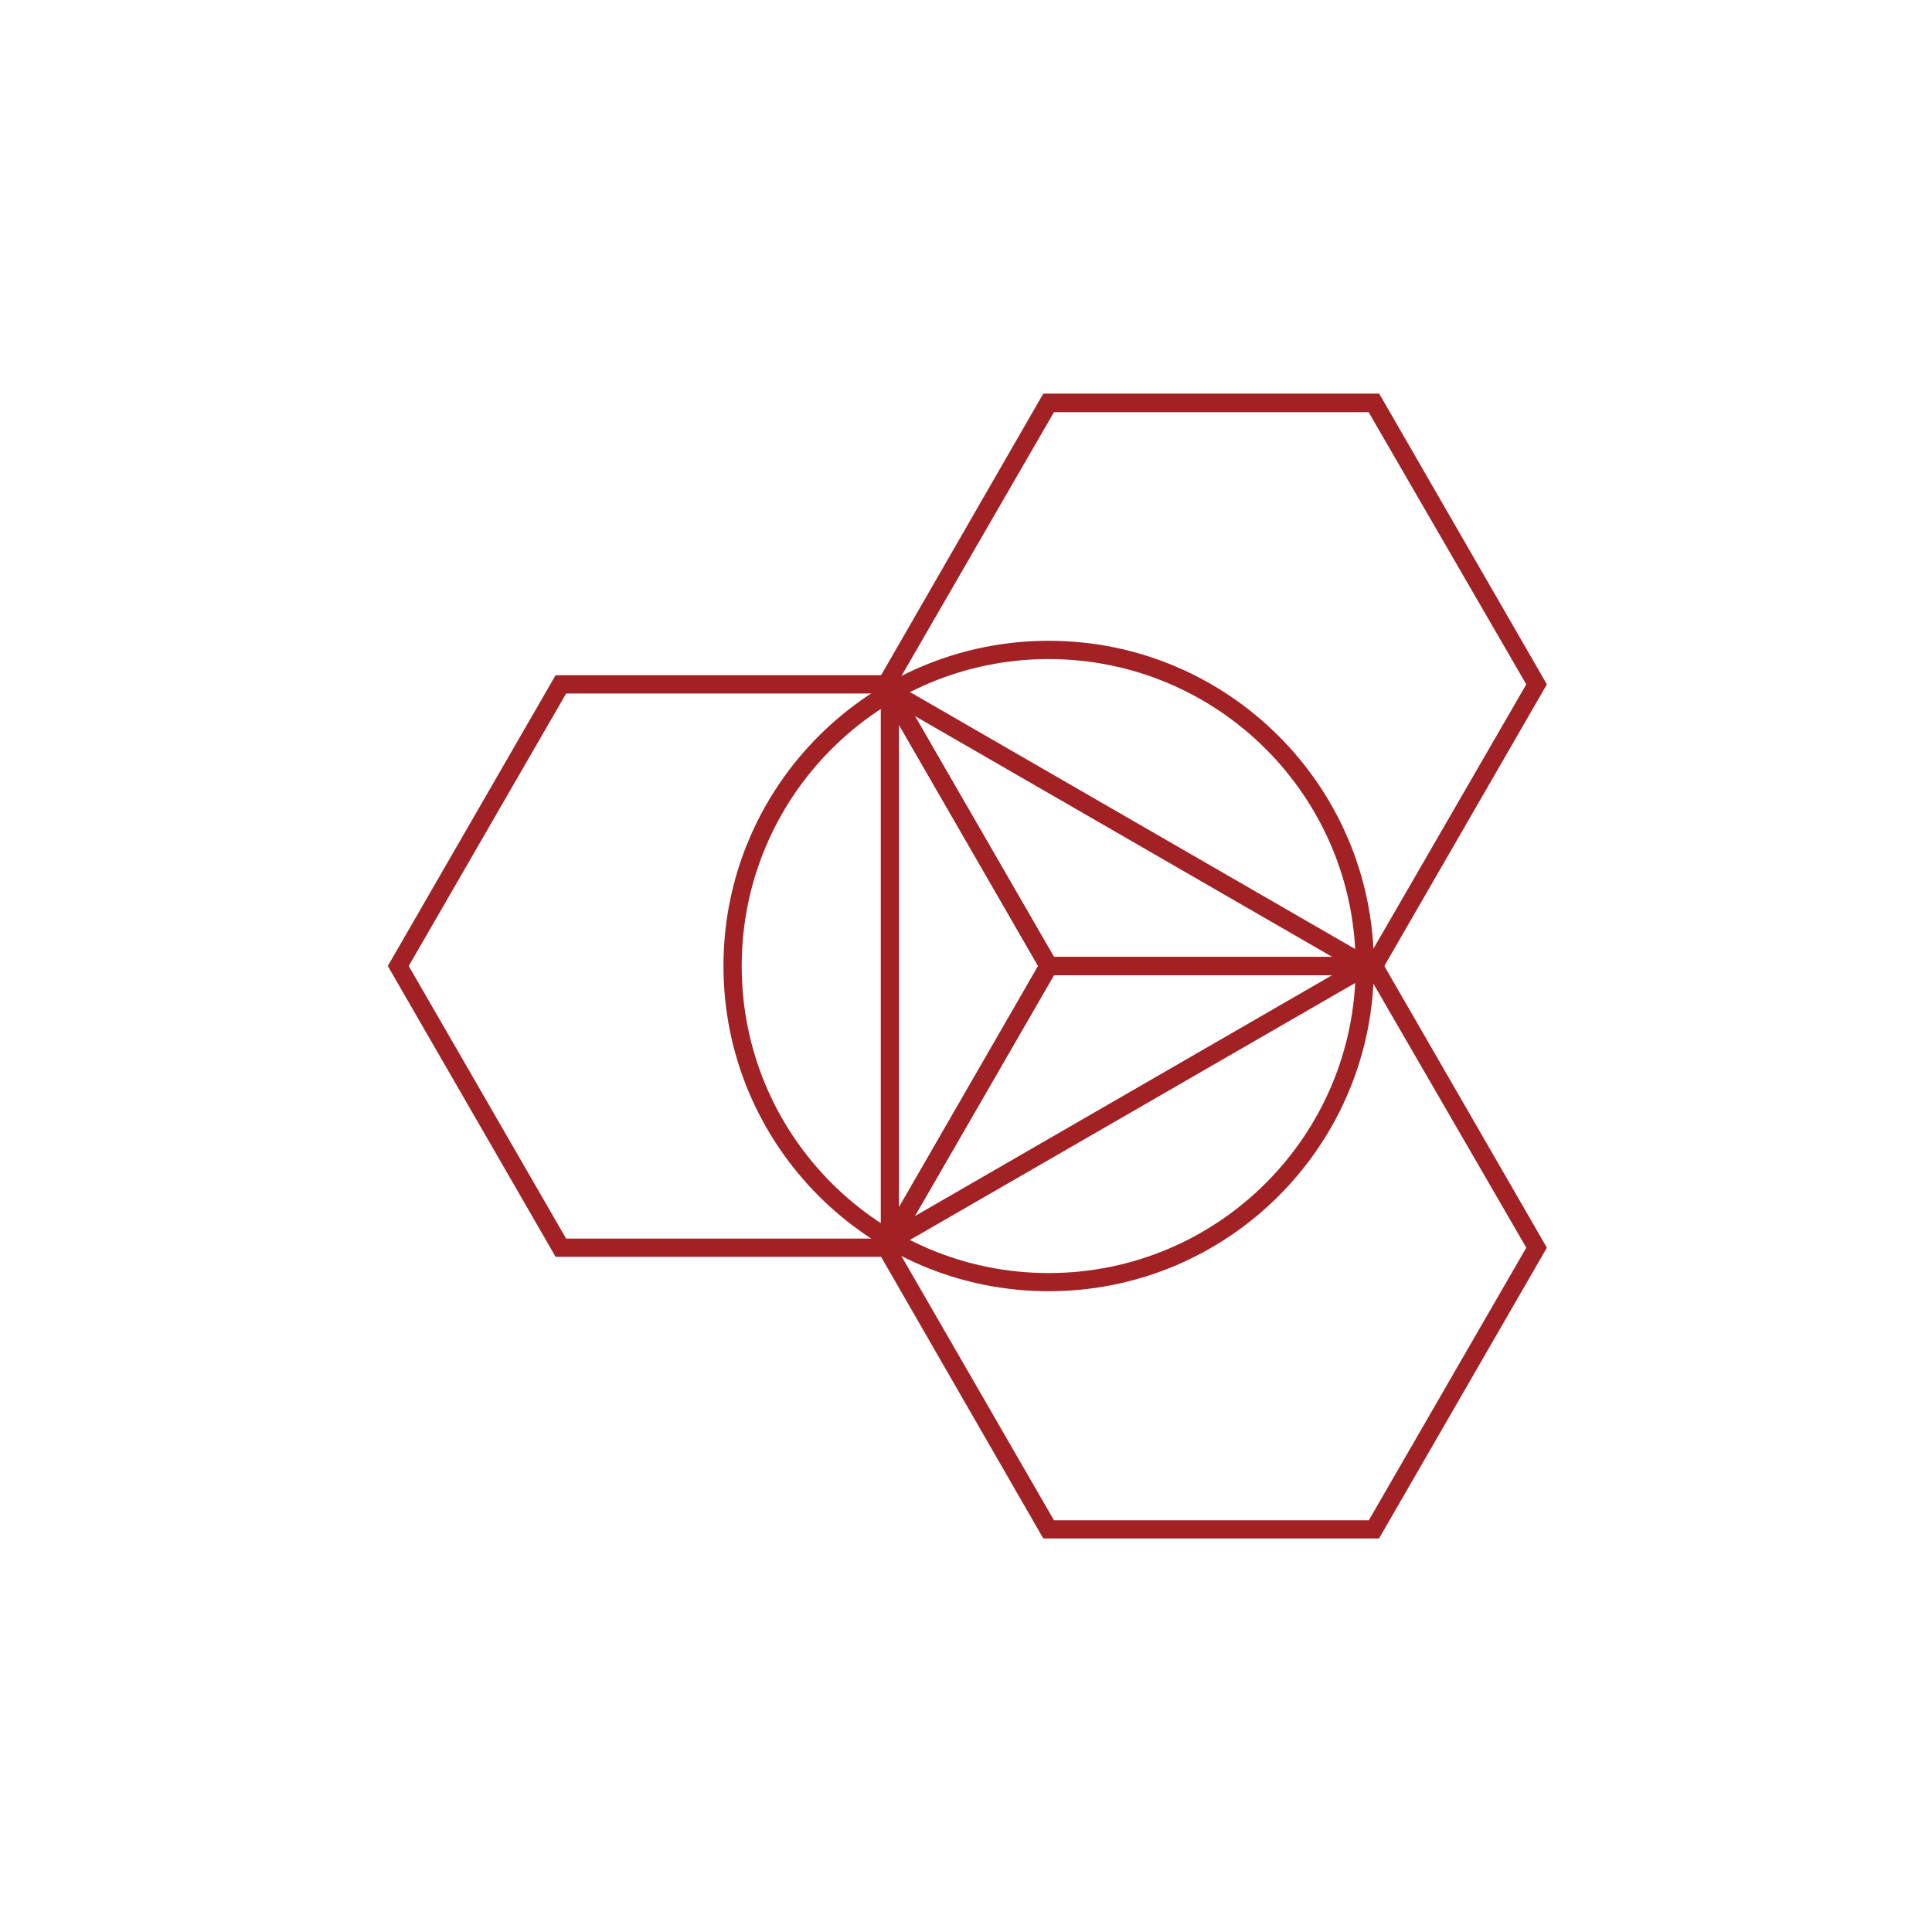
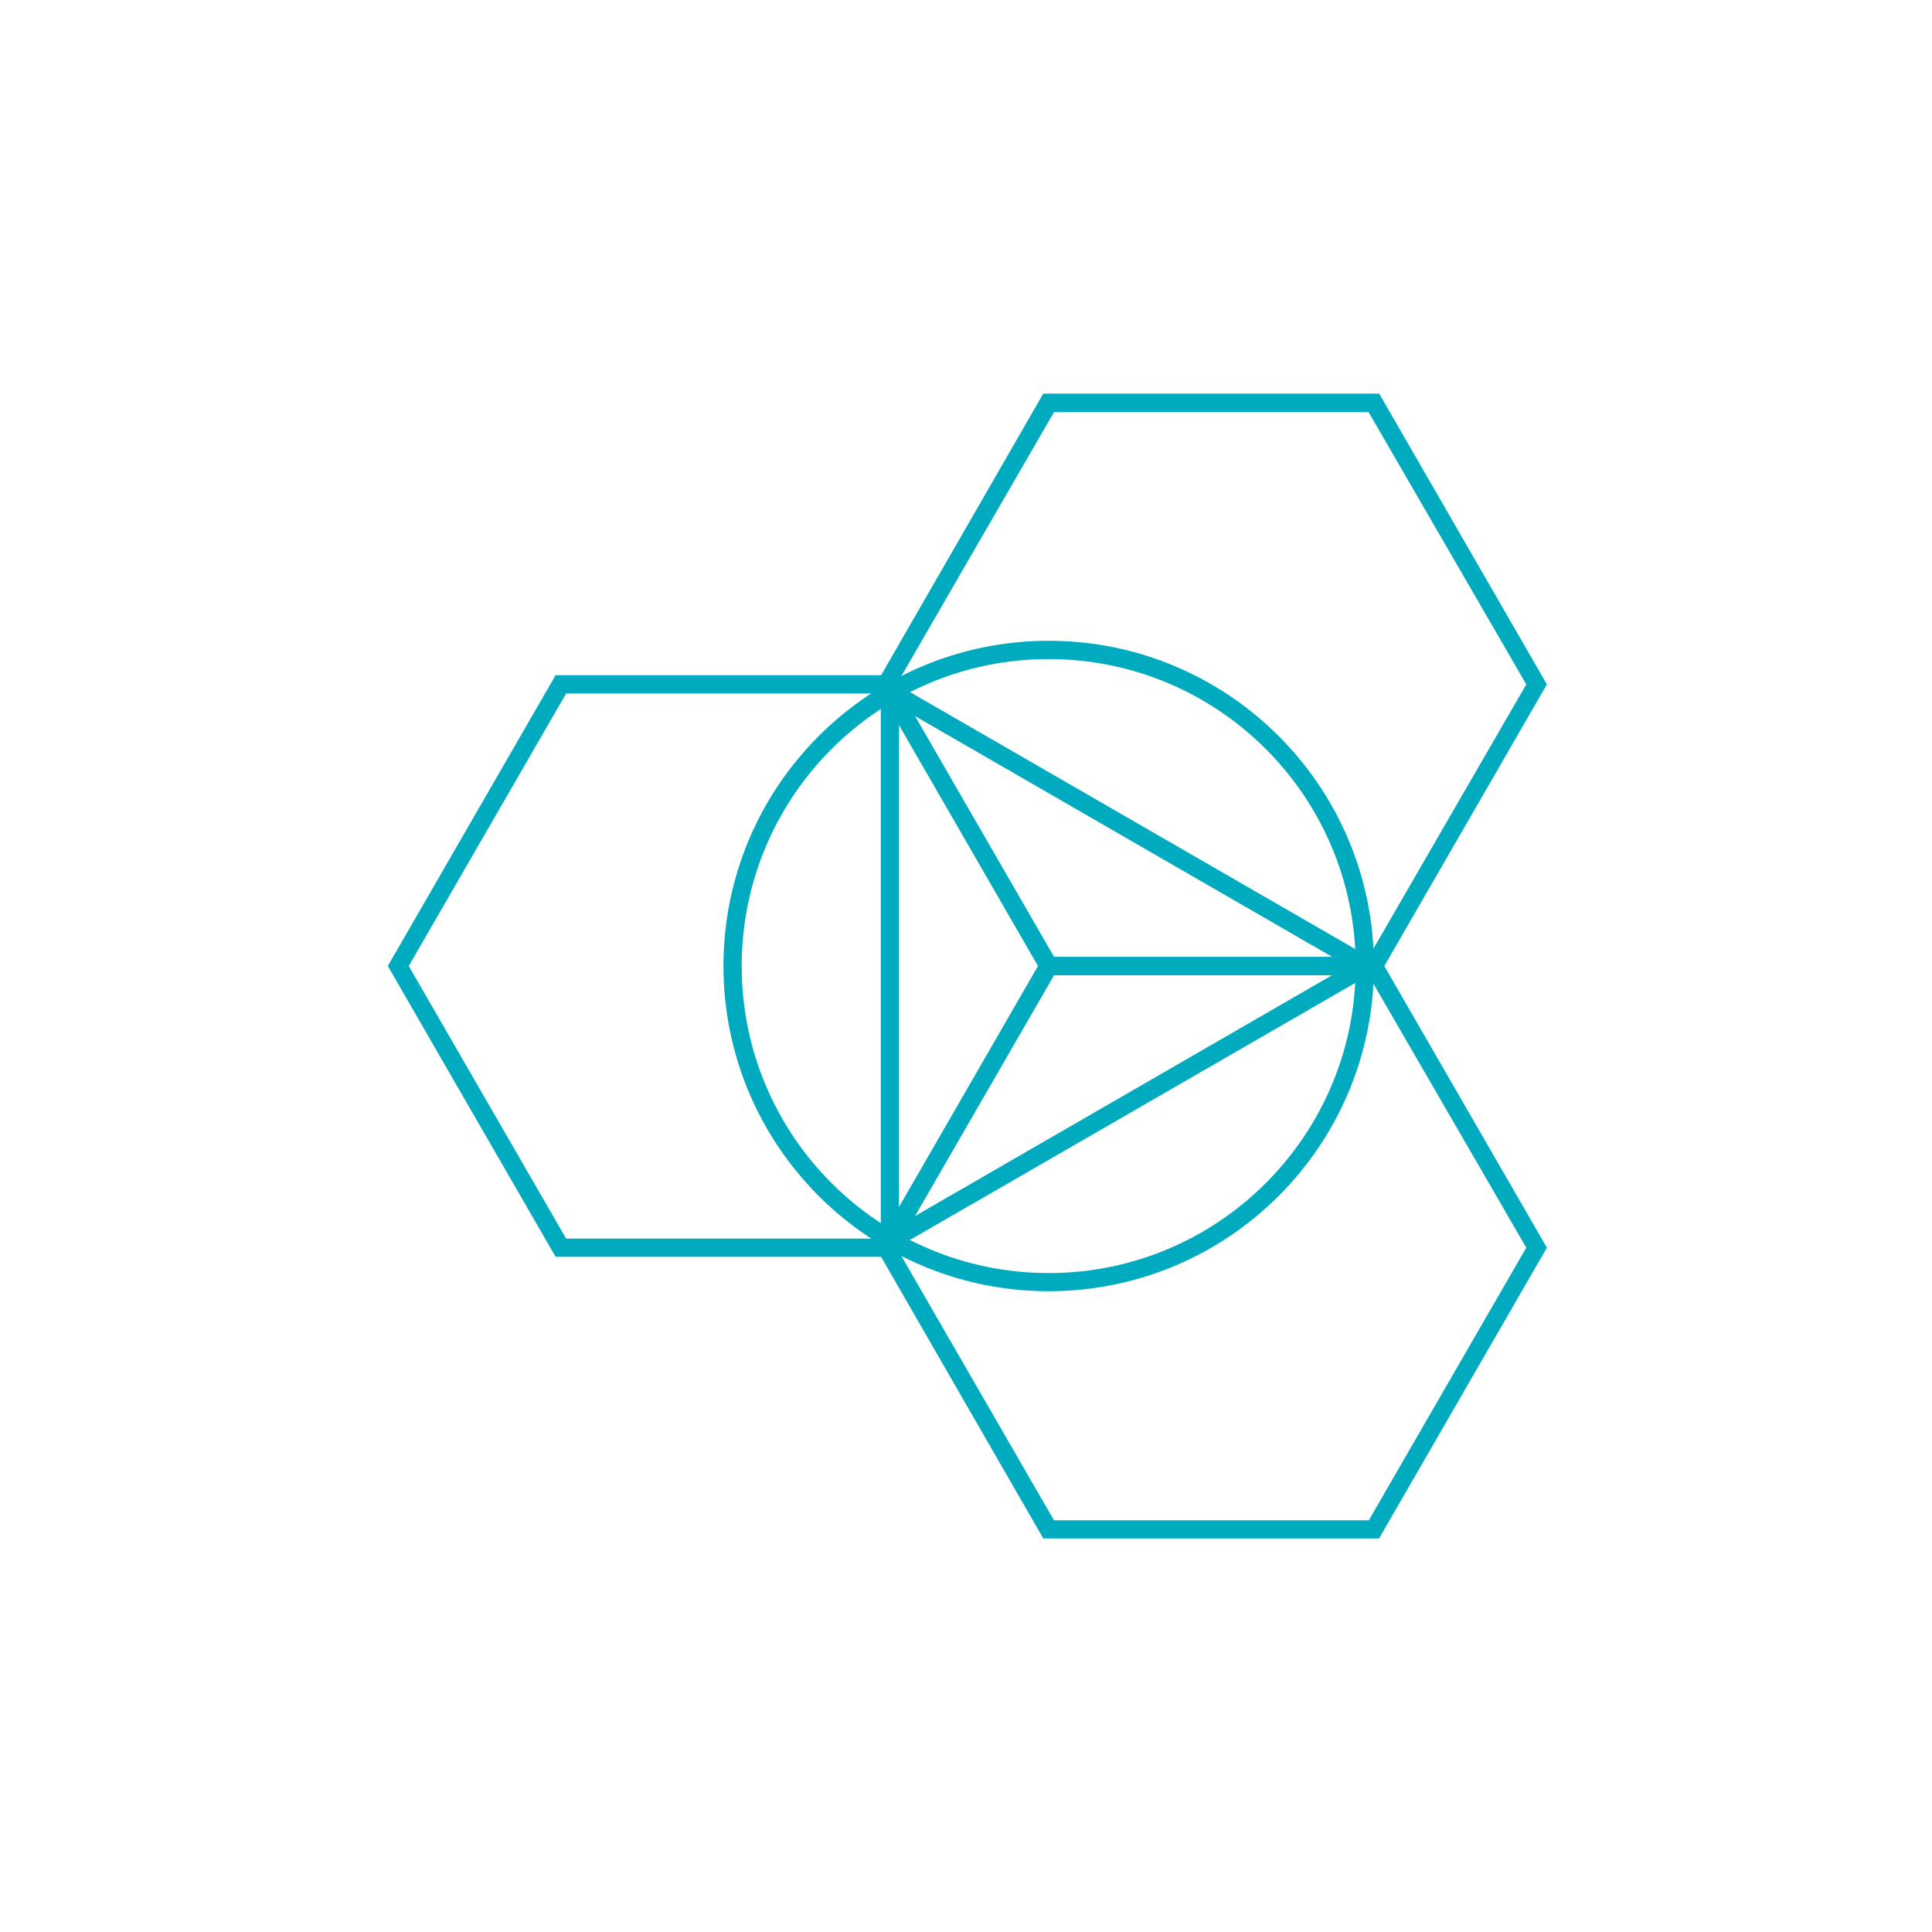
<svg xmlns="http://www.w3.org/2000/svg" id="Layer_1" data-name="Layer 1" viewBox="0 0 300 300">
  <defs>
-     <style>.cls-1{fill:none;}.cls-2{fill:#a12124;}</style>
+     <style>.cls-1{fill:none;}.cls-2{fill:#00abc0;}</style>
  </defs>
  <g id="g3956">
    <path id="engine-northeast" class="cls-1" d="M213.34,150l25.25-43.74L213.34,62.54h-50.5l-25.25,43.73L162.84,150Z" />
    <path id="crown-engine-northeast" class="cls-2" d="M162,61.12,136,106.27,162,151.42h52.14l26.06-45.15L214.16,61.12ZM163.66,64h48.86L237,106.27,212.52,148.6H163.66l-24.44-42.33Z" />
    <path id="engine-southeast" class="cls-1" d="M137.59,193.74l25.25,43.74h50.5l25.25-43.74L213.34,150h-50.5Z" />
    <path id="crown-engine-southeast" class="cls-2" d="M162,148.59,136,193.74,162,238.89h52.14l26.06-45.15-26.06-45.15Zm1.64,2.84h48.86L237,193.74l-24.45,42.33H163.66l-24.44-42.33,24.44-42.31Z" />
    <path id="engine-west" class="cls-1" d="M137.59,106.27H87.09L61.84,150l25.25,43.73h50.5L162.84,150Z" />
    <path id="crown-engine-west" class="cls-2" d="M86.27,104.85,60.22,150l26.05,45.15h52.14L164.47,150l-26.06-45.15Zm1.64,2.84h48.86L161.22,150l-24.45,42.33H87.91L63.47,150Z" />
    <path id="triangle" class="cls-2" d="M136.77,104.85v90.3L215,150Zm2.83,4.91L209.32,150,139.6,190.26Z" />
    <path id="circle" class="cls-2" d="M162.84,99.5a50.5,50.5,0,1,0,50.5,50.5A50.5,50.5,0,0,0,162.84,99.5Zm0,2.84A47.67,47.67,0,1,1,115.17,150,47.67,47.67,0,0,1,162.84,102.34Z" />
  </g>
</svg>
